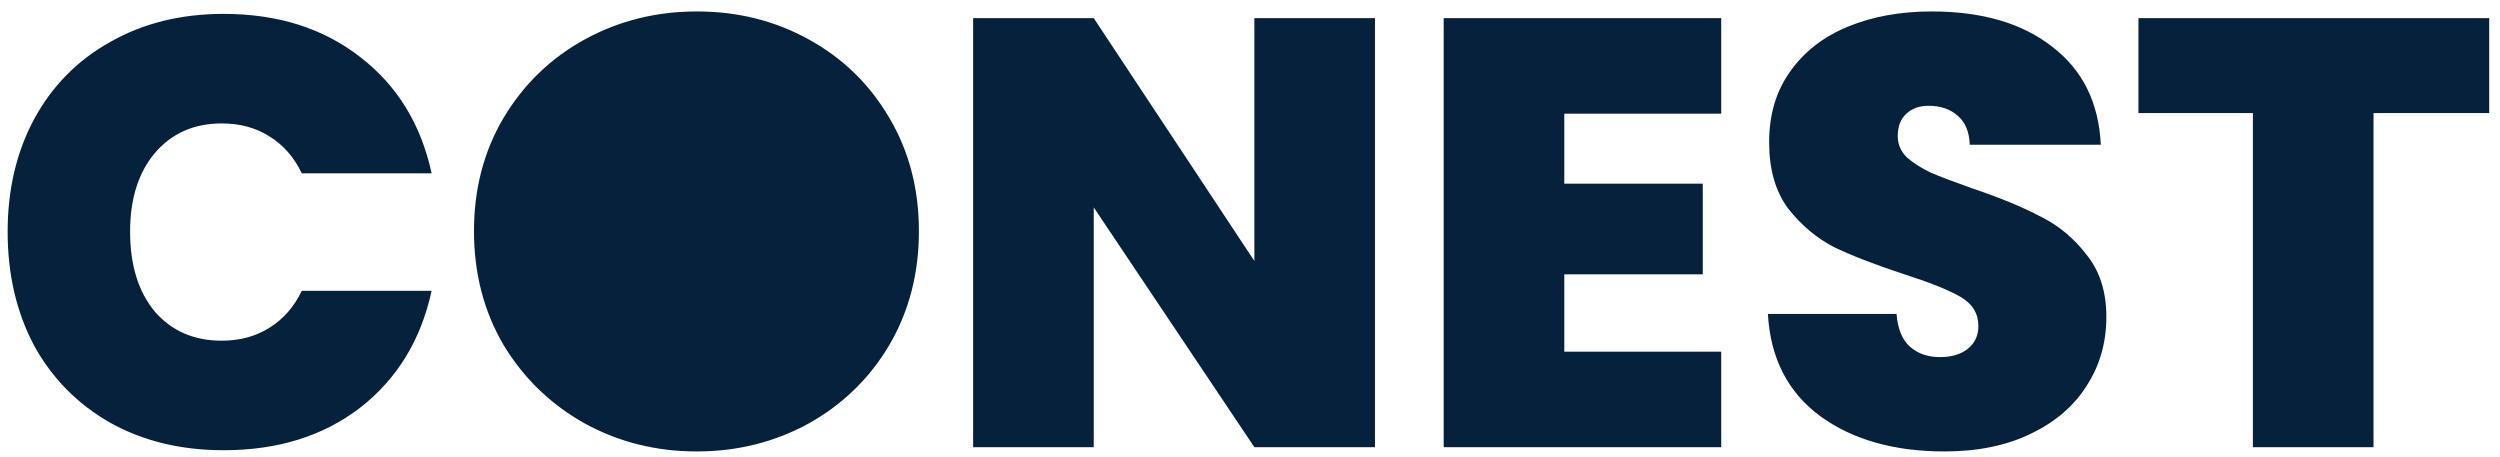
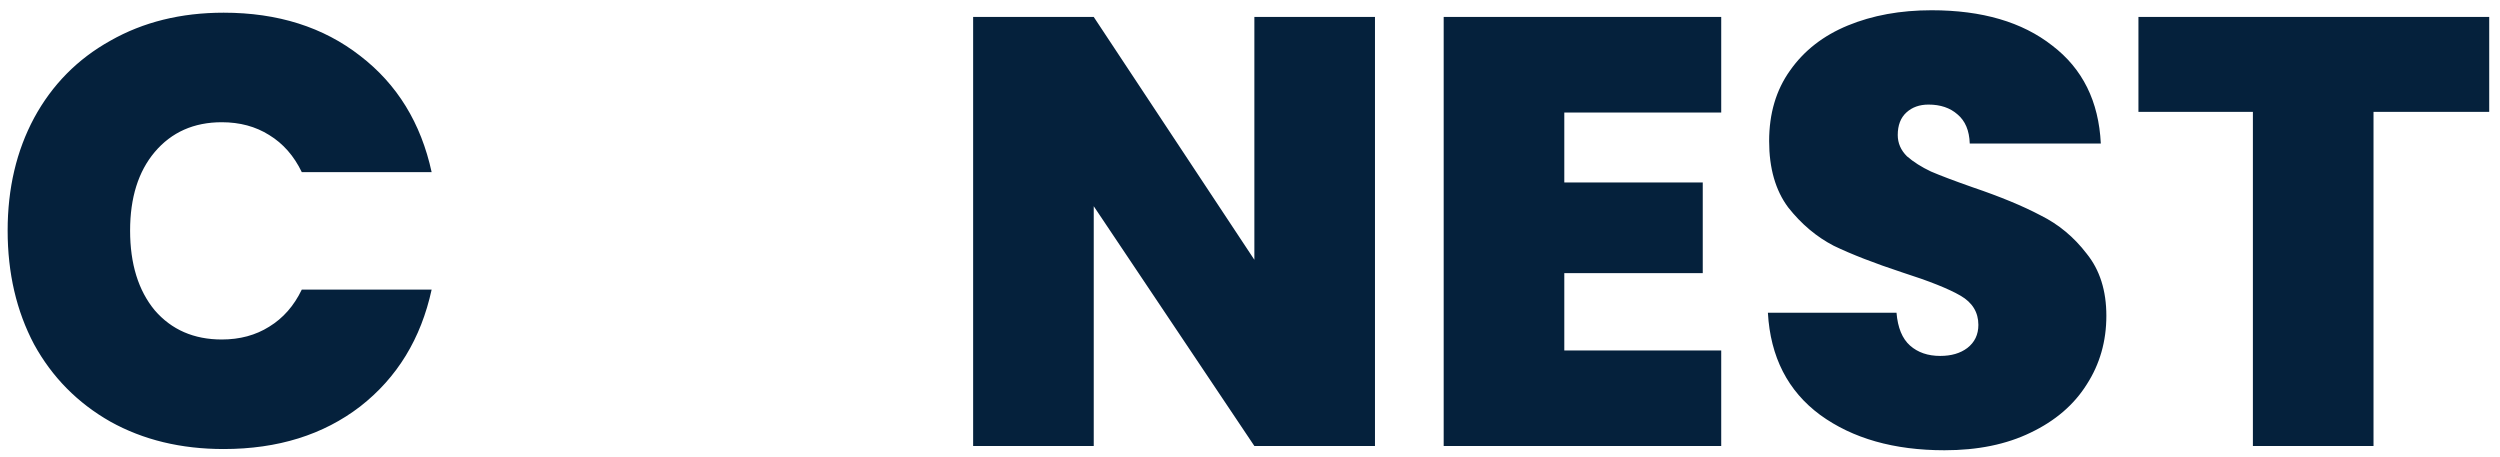
<svg xmlns="http://www.w3.org/2000/svg" width="197" height="36" viewBox="0 0 197 36" fill="none">
-   <path d="M0.602 18.262C0.602 14.937 1.297 11.979 2.687 9.39C4.109 6.768 6.114 4.738 8.7 3.299C11.286 1.829 14.26 1.094 17.622 1.094C21.89 1.094 25.478 2.229 28.388 4.498C31.297 6.736 33.172 9.789 34.013 13.658H23.781C23.167 12.379 22.31 11.404 21.211 10.733C20.144 10.061 18.899 9.726 17.477 9.726C15.279 9.726 13.517 10.509 12.191 12.075C10.898 13.61 10.252 15.672 10.252 18.262C10.252 20.883 10.898 22.977 12.191 24.544C13.517 26.078 15.279 26.846 17.477 26.846C18.899 26.846 20.144 26.51 21.211 25.839C22.31 25.167 23.167 24.192 23.781 22.913H34.013C33.172 26.782 31.297 29.851 28.388 32.121C25.478 34.359 21.89 35.478 17.622 35.478C14.26 35.478 11.286 34.758 8.7 33.32C6.114 31.849 4.109 29.819 2.687 27.229C1.297 24.608 0.602 21.619 0.602 18.262ZM54.904 35.574C51.704 35.574 48.762 34.838 46.078 33.368C43.395 31.865 41.262 29.803 39.678 27.181C38.126 24.528 37.35 21.539 37.35 18.214C37.35 14.889 38.126 11.916 39.678 9.294C41.262 6.64 43.395 4.578 46.078 3.108C48.762 1.637 51.704 0.902 54.904 0.902C58.137 0.902 61.079 1.637 63.73 3.108C66.413 4.578 68.531 6.64 70.082 9.294C71.634 11.916 72.41 14.889 72.41 18.214C72.41 21.539 71.634 24.528 70.082 27.181C68.531 29.803 66.413 31.865 63.73 33.368C61.047 34.838 58.105 35.574 54.904 35.574ZM108.348 35.238H98.844L86.187 16.343V35.238H76.683V1.429H86.187L98.844 20.564V1.429H108.348V35.238ZM123.267 8.958V14.473H134.177V21.619H123.267V27.709H135.632V35.238H113.762V1.429H135.632V8.958H123.267ZM153.228 35.574C149.252 35.574 145.986 34.647 143.433 32.792C140.879 30.906 139.505 28.221 139.31 24.736H149.445C149.542 25.919 149.898 26.782 150.512 27.325C151.127 27.869 151.918 28.14 152.888 28.14C153.761 28.14 154.473 27.933 155.023 27.517C155.604 27.07 155.896 26.462 155.896 25.695C155.896 24.704 155.427 23.936 154.489 23.393C153.552 22.849 152.032 22.242 149.93 21.571C147.7 20.835 145.89 20.132 144.499 19.461C143.141 18.757 141.946 17.75 140.911 16.439C139.909 15.097 139.408 13.354 139.408 11.212C139.408 9.038 139.958 7.184 141.056 5.649C142.155 4.083 143.674 2.9 145.614 2.101C147.554 1.301 149.753 0.902 152.21 0.902C156.186 0.902 159.355 1.829 161.715 3.683C164.107 5.505 165.383 8.079 165.544 11.404H155.216C155.184 10.381 154.86 9.614 154.246 9.102C153.664 8.591 152.904 8.335 151.967 8.335C151.256 8.335 150.674 8.543 150.222 8.958C149.769 9.374 149.542 9.965 149.542 10.733C149.542 11.372 149.785 11.931 150.27 12.411C150.787 12.859 151.417 13.258 152.161 13.61C152.904 13.93 154.004 14.345 155.459 14.857C157.624 15.592 159.403 16.328 160.793 17.063C162.216 17.766 163.427 18.773 164.43 20.084C165.464 21.363 165.981 22.993 165.981 24.976C165.981 26.99 165.464 28.796 164.43 30.395C163.427 31.993 161.957 33.256 160.017 34.183C158.109 35.11 155.846 35.574 153.228 35.574ZM196.15 1.429V8.91H187.033V35.238H177.528V8.91H168.509V1.429H196.15Z" fill="#05213C" />
+   <path d="M0.602 18.168C0.602 14.843 1.297 11.886 2.687 9.296C4.109 6.675 6.114 4.645 8.7 3.206C11.286 1.735 14.26 1 17.622 1C21.89 1 25.478 2.135 28.388 4.405C31.297 6.643 33.172 9.696 34.013 13.564H23.781C23.167 12.286 22.31 11.31 21.211 10.639C20.144 9.968 18.899 9.632 17.477 9.632C15.279 9.632 13.517 10.415 12.191 11.982C10.898 13.516 10.252 15.579 10.252 18.168C10.252 20.79 10.898 22.884 12.191 24.45C13.517 25.985 15.279 26.752 17.477 26.752C18.899 26.752 20.144 26.416 21.211 25.745C22.31 25.074 23.167 24.099 23.781 22.82H34.013C33.172 26.688 31.297 29.757 28.388 32.027C25.478 34.265 21.89 35.384 17.622 35.384C14.26 35.384 11.286 34.665 8.7 33.226C6.114 31.756 4.109 29.725 2.687 27.136C1.297 24.514 0.602 21.525 0.602 18.168ZM108.348 35.144H98.844L86.187 16.25V35.144H76.683V1.336H86.187L98.844 20.47V1.336H108.348V35.144ZM123.267 8.865V14.38H134.177V21.525H123.267V27.615H135.632V35.144H113.762V1.336H135.632V8.865H123.267ZM153.228 35.48C149.252 35.48 145.986 34.553 143.433 32.699C140.879 30.812 139.505 28.127 139.31 24.642H149.445C149.542 25.825 149.898 26.688 150.512 27.232C151.127 27.775 151.918 28.047 152.888 28.047C153.761 28.047 154.473 27.839 155.023 27.424C155.604 26.976 155.896 26.369 155.896 25.601C155.896 24.61 155.427 23.843 154.489 23.299C153.552 22.756 152.032 22.148 149.93 21.477C147.7 20.742 145.89 20.038 144.499 19.367C143.141 18.664 141.946 17.657 140.911 16.346C139.909 15.003 139.408 13.261 139.408 11.119C139.408 8.945 139.958 7.09 141.056 5.556C142.155 3.989 143.674 2.806 145.614 2.007C147.554 1.208 149.753 0.808 152.21 0.808C156.186 0.808 159.355 1.735 161.715 3.59C164.107 5.412 165.383 7.986 165.544 11.31H155.216C155.184 10.287 154.86 9.52 154.246 9.009C153.664 8.497 152.904 8.241 151.967 8.241C151.256 8.241 150.674 8.449 150.222 8.865C149.769 9.28 149.542 9.872 149.542 10.639C149.542 11.278 149.785 11.838 150.27 12.318C150.787 12.765 151.417 13.165 152.161 13.516C152.904 13.836 154.004 14.252 155.459 14.763C157.624 15.498 159.403 16.234 160.793 16.969C162.216 17.673 163.427 18.68 164.43 19.99C165.464 21.269 165.981 22.9 165.981 24.882C165.981 26.896 165.464 28.702 164.43 30.301C163.427 31.899 161.957 33.162 160.017 34.089C158.109 35.017 155.846 35.48 153.228 35.48ZM196.15 1.336V8.817H187.033V35.144H177.528V8.817H168.509V1.336H196.15Z" fill="#05213C" />
</svg>
